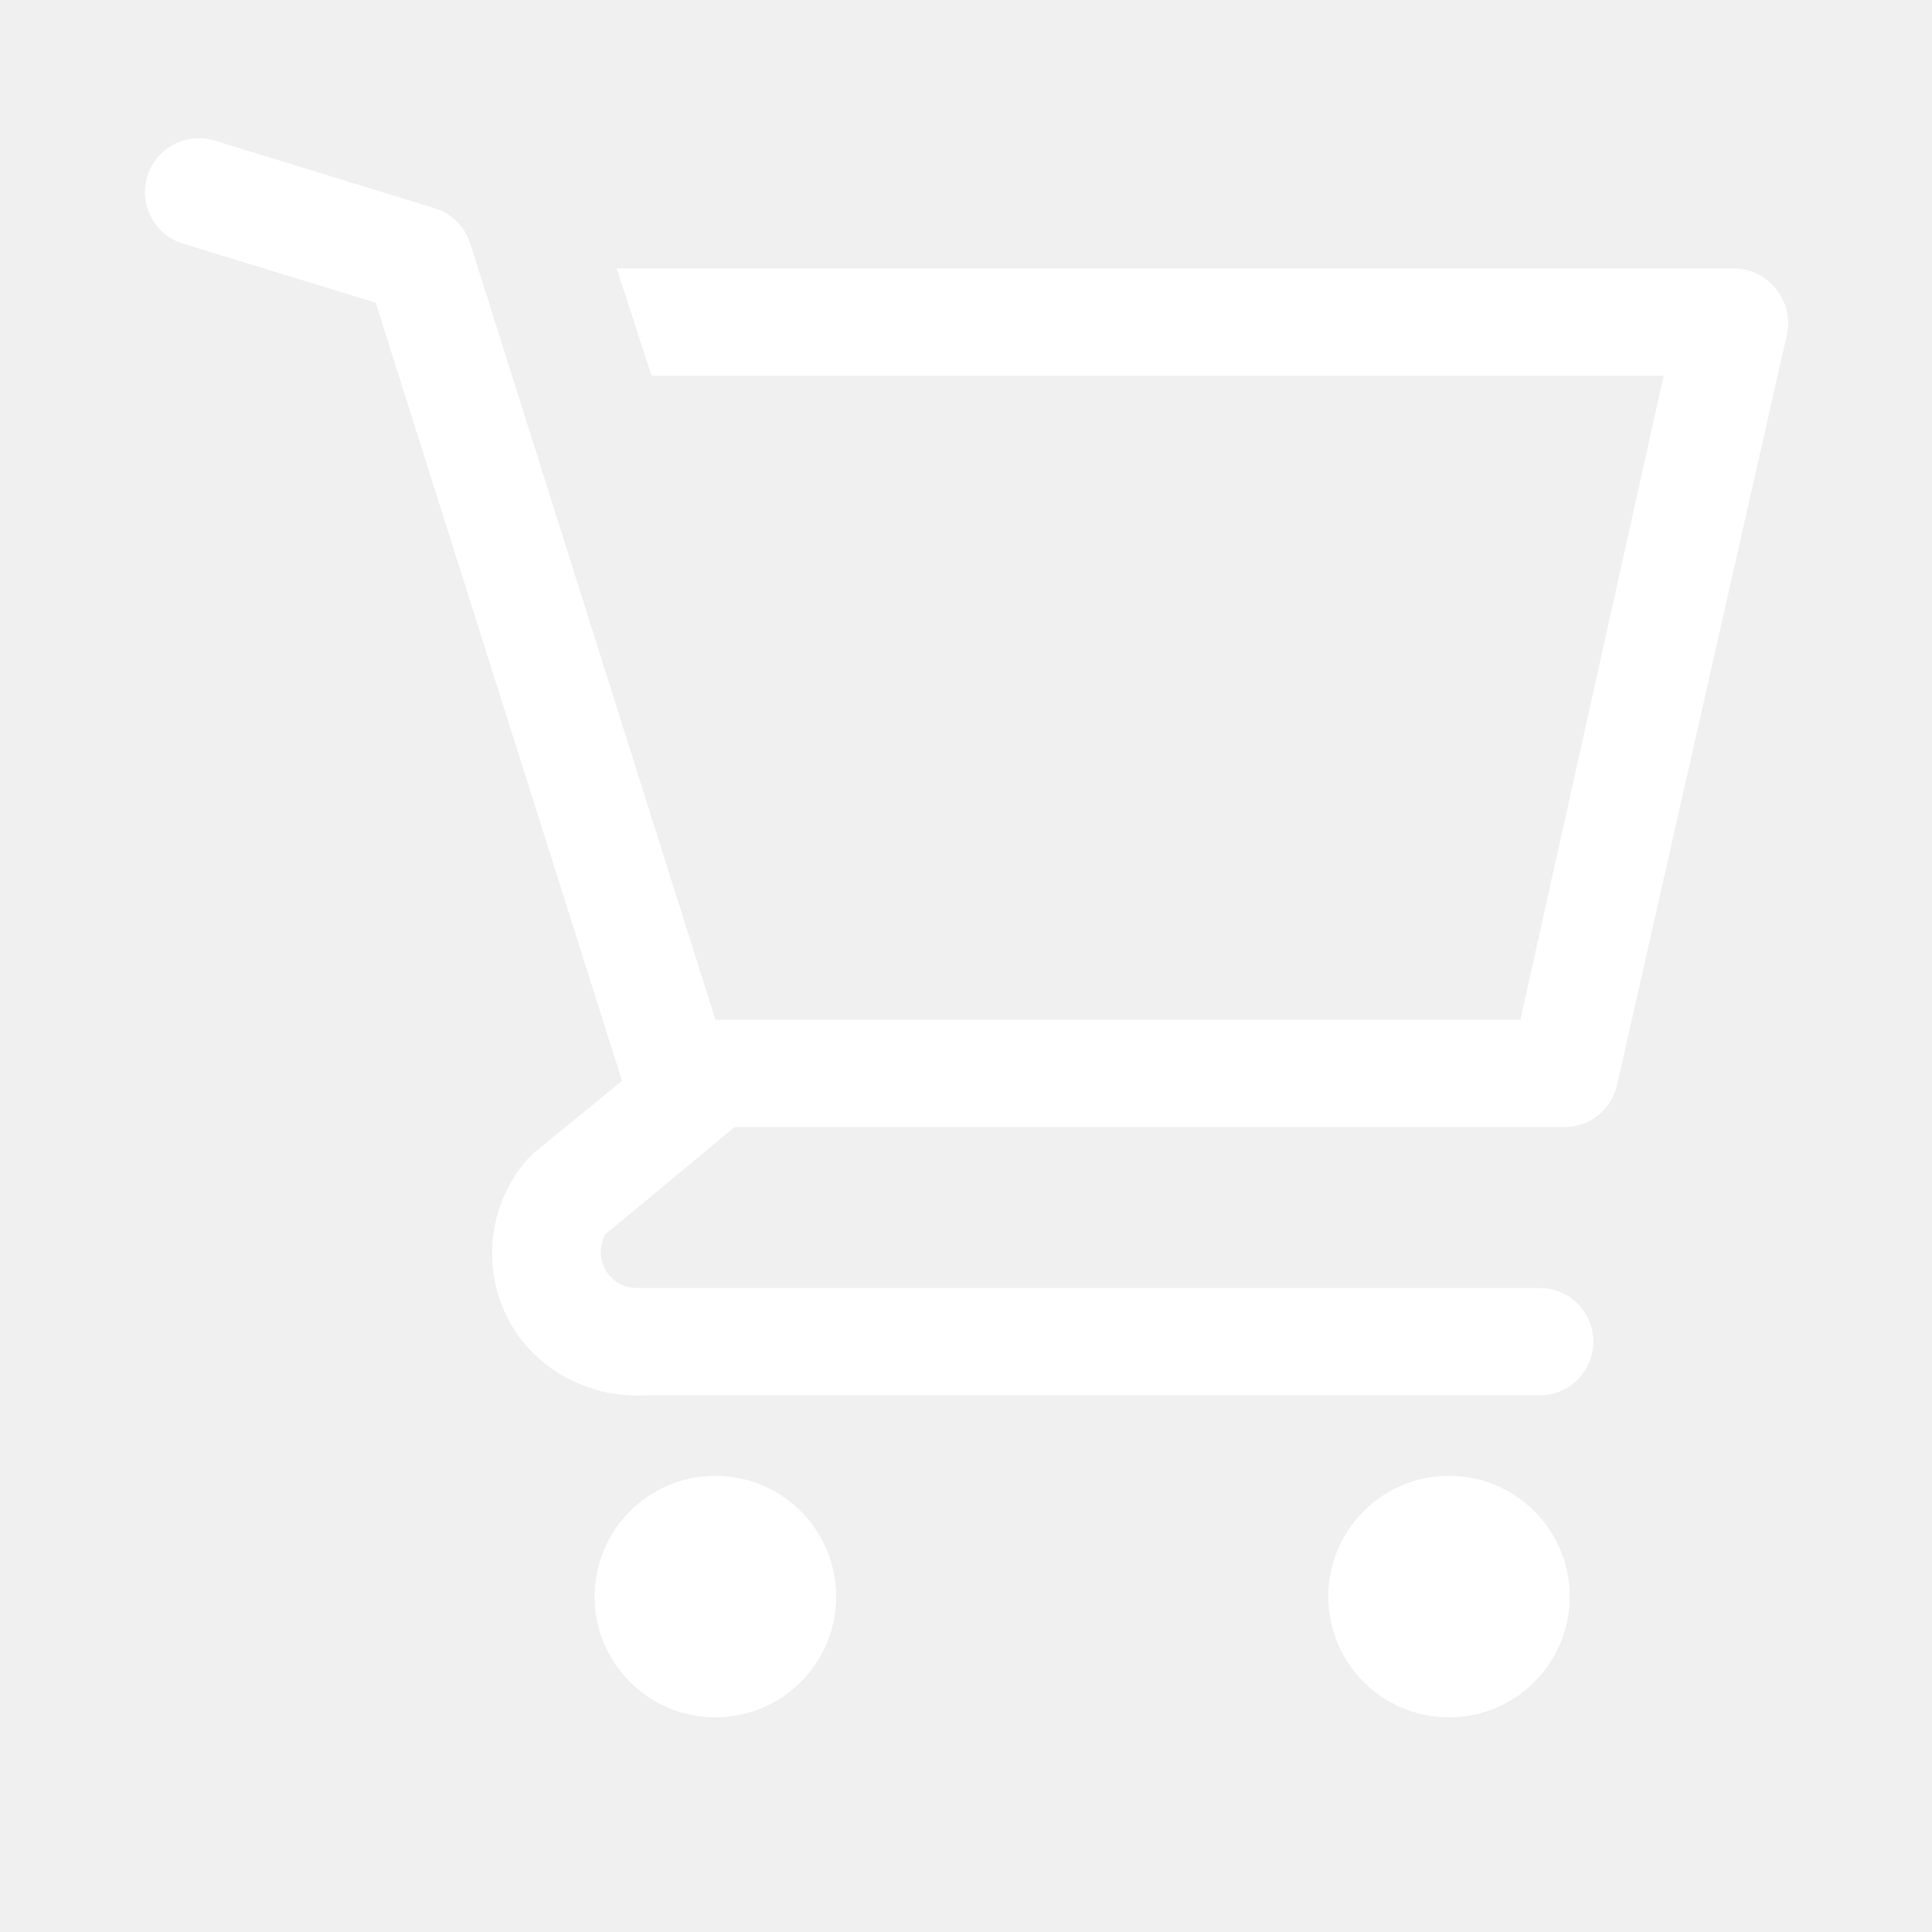
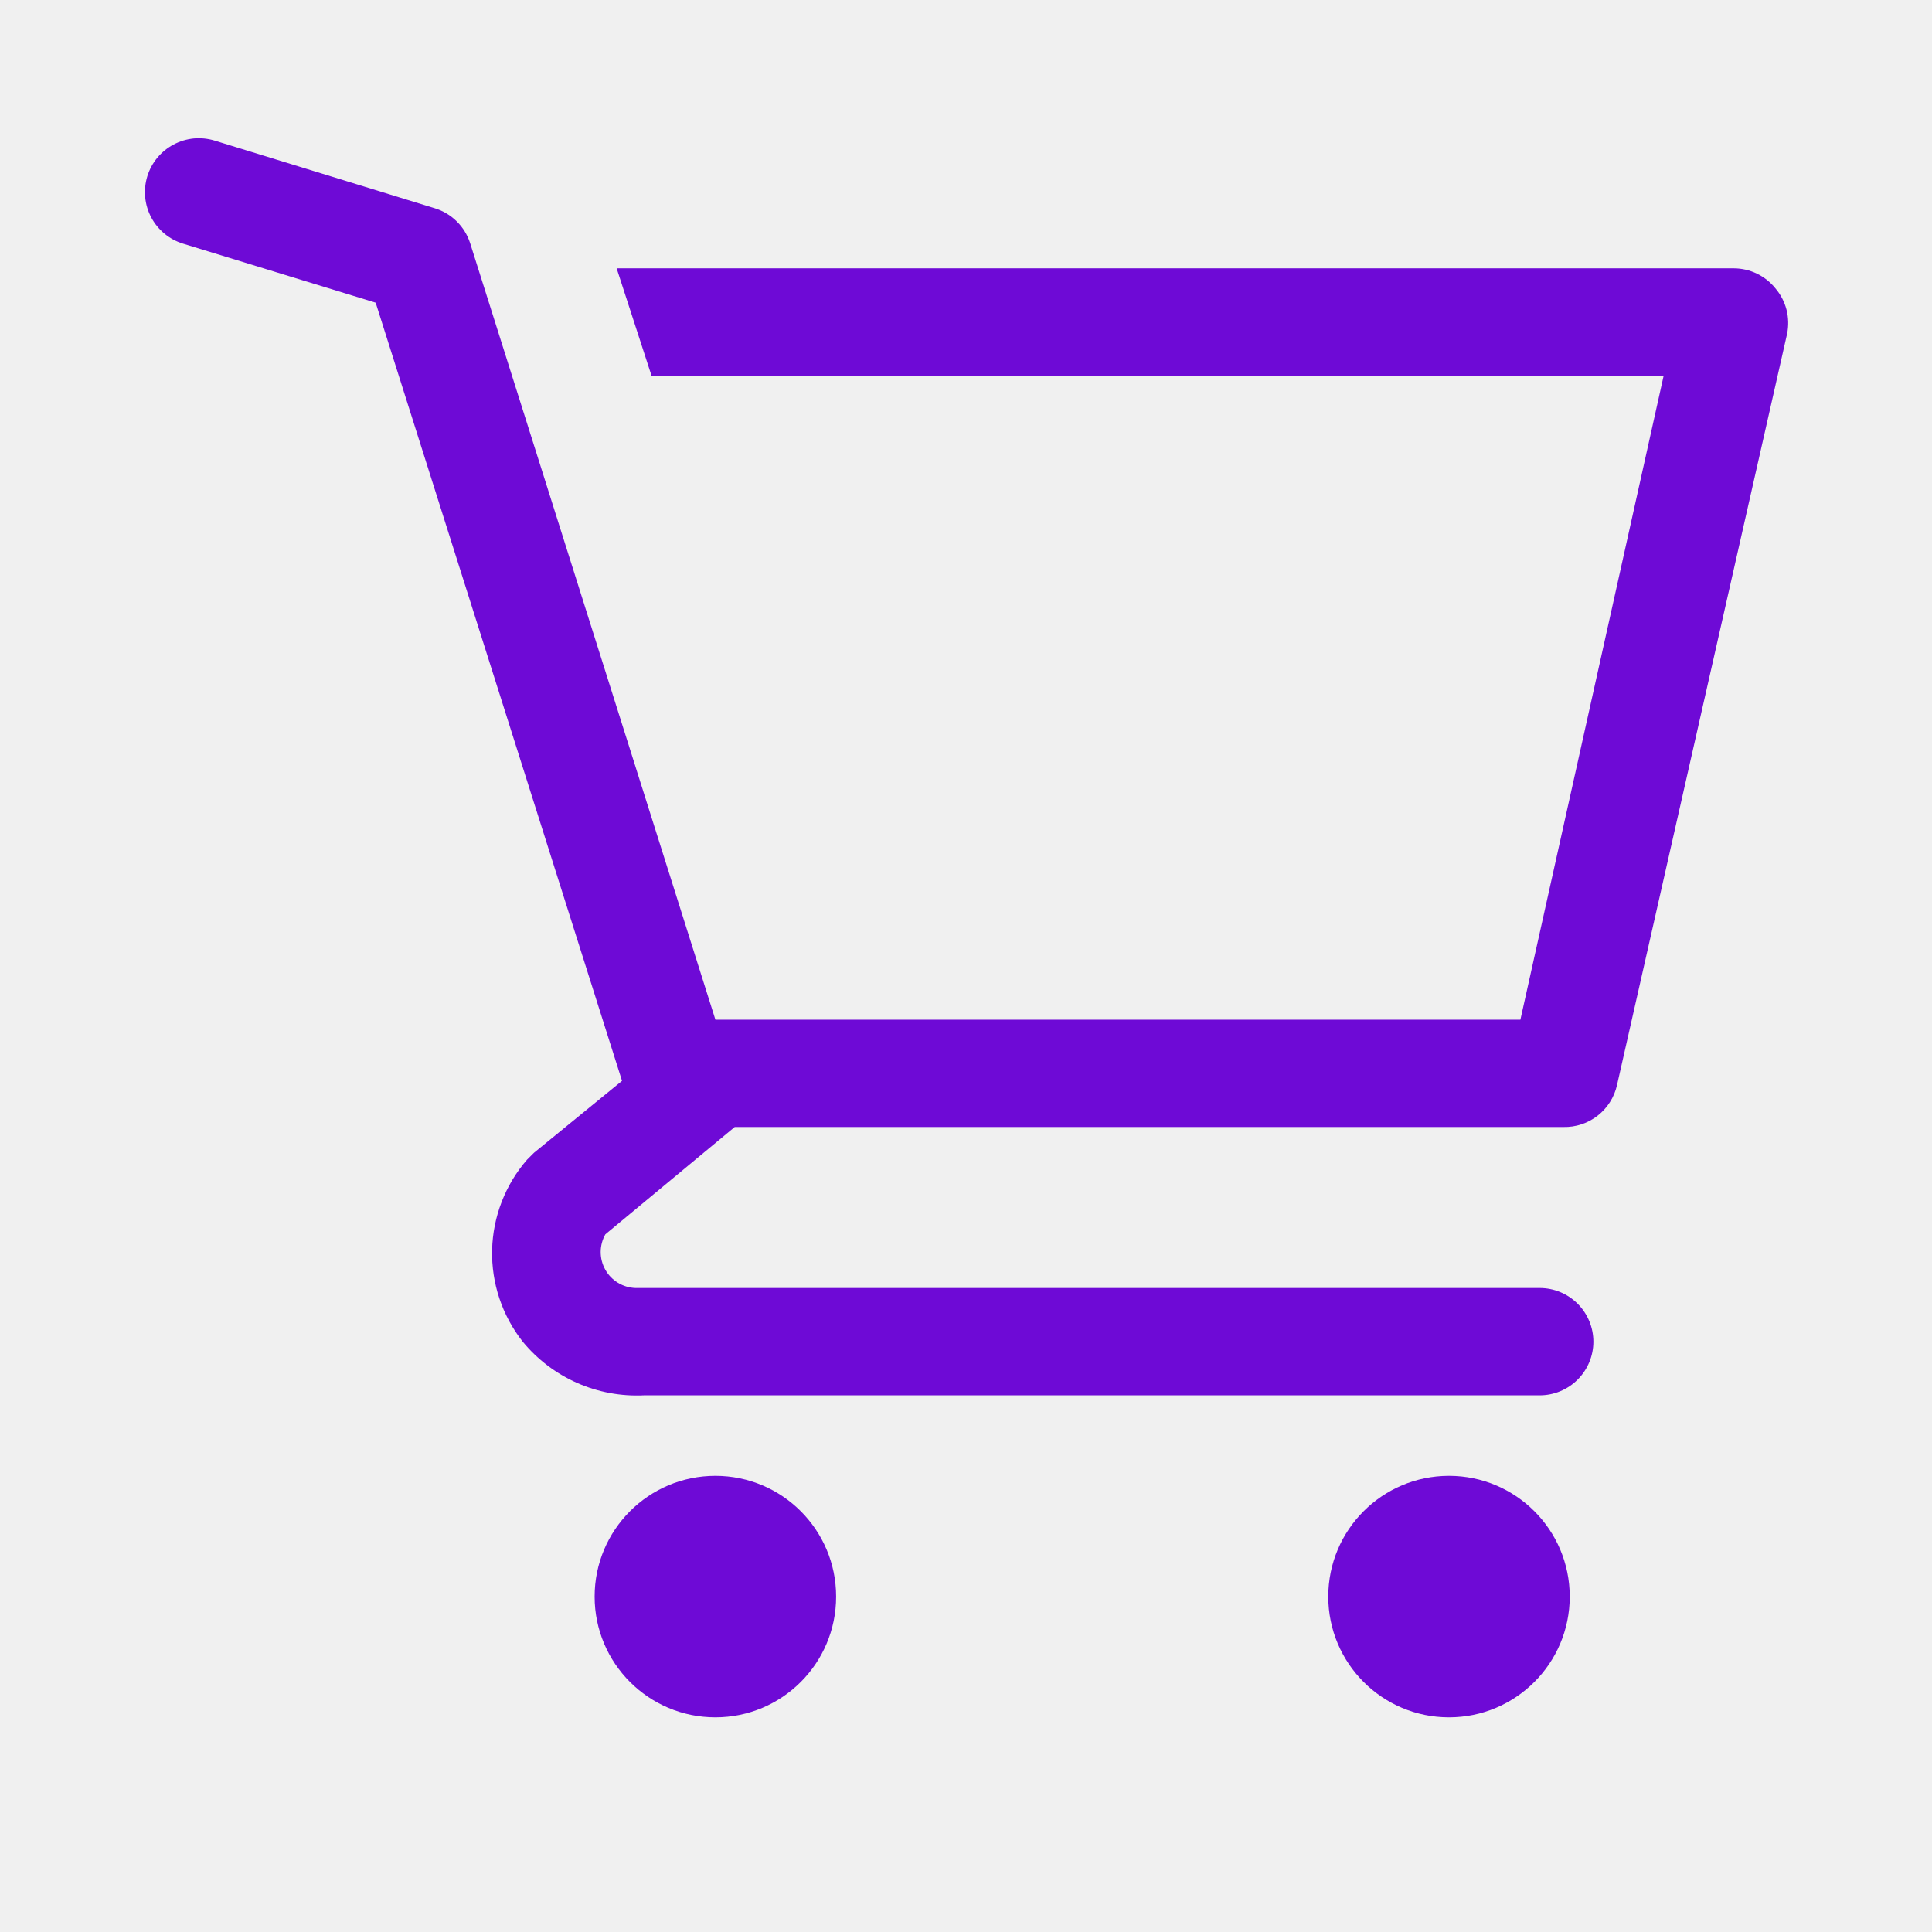
<svg xmlns="http://www.w3.org/2000/svg" width="45" height="45" viewBox="0 0 45 45" fill="none">
-   <path d="M16.663 40C18.216 40 19.475 38.741 19.475 37.188C19.475 35.634 18.216 34.375 16.663 34.375C15.109 34.375 13.85 35.634 13.85 37.188C13.85 38.741 15.109 40 16.663 40Z" fill="white" />
-   <path d="M33.75 40C35.303 40 36.562 38.741 36.562 37.188C36.562 35.634 35.303 34.375 33.75 34.375C32.197 34.375 30.938 35.634 30.938 37.188C30.938 38.741 32.197 40 33.75 40Z" fill="white" />
-   <path d="M41.35 6.713C41.234 6.569 41.087 6.453 40.921 6.373C40.754 6.293 40.572 6.251 40.388 6.25H14.363L15.175 8.75H38.75L35.413 23.75H16.663L10.95 5.662C10.888 5.471 10.781 5.296 10.637 5.155C10.494 5.013 10.318 4.909 10.125 4.85L5 3.275C4.843 3.227 4.677 3.21 4.513 3.225C4.349 3.241 4.189 3.289 4.044 3.366C3.749 3.522 3.529 3.788 3.431 4.106C3.334 4.425 3.366 4.769 3.522 5.063C3.678 5.357 3.944 5.577 4.263 5.675L8.75 7.05L14.488 25.175L12.438 26.85L12.275 27.012C11.768 27.597 11.481 28.34 11.462 29.113C11.444 29.887 11.696 30.642 12.175 31.25C12.516 31.664 12.949 31.993 13.439 32.21C13.93 32.427 14.464 32.526 15 32.5H35.863C36.194 32.5 36.512 32.368 36.746 32.134C36.981 31.899 37.113 31.581 37.113 31.25C37.113 30.919 36.981 30.601 36.746 30.366C36.512 30.132 36.194 30 35.863 30H14.8C14.656 29.995 14.516 29.953 14.393 29.878C14.27 29.803 14.168 29.698 14.098 29.572C14.028 29.447 13.991 29.305 13.991 29.161C13.992 29.017 14.029 28.875 14.1 28.75L17.113 26.25H36.413C36.702 26.257 36.984 26.164 37.212 25.986C37.44 25.808 37.599 25.557 37.663 25.275L41.625 7.775C41.663 7.589 41.658 7.396 41.611 7.212C41.563 7.028 41.474 6.857 41.35 6.713Z" fill="white" />
+   <path d="M16.663 40C18.216 40 19.475 38.741 19.475 37.188C19.475 35.634 18.216 34.375 16.663 34.375C15.109 34.375 13.85 35.634 13.85 37.188C13.85 38.741 15.109 40 16.663 40Z" fill="#6E0AD6" />
+   <path d="M33.75 40C35.303 40 36.562 38.741 36.562 37.188C36.562 35.634 35.303 34.375 33.75 34.375C32.197 34.375 30.938 35.634 30.938 37.188C30.938 38.741 32.197 40 33.75 40Z" fill="#6E0AD6" />
+   <path d="M41.35 6.713C41.234 6.569 41.087 6.453 40.921 6.373C40.754 6.293 40.572 6.251 40.388 6.25H14.363L15.175 8.75H38.75L35.413 23.75H16.663L10.95 5.662C10.888 5.471 10.781 5.296 10.637 5.155C10.494 5.013 10.318 4.909 10.125 4.85L5 3.275C4.843 3.227 4.677 3.21 4.513 3.225C4.349 3.241 4.189 3.289 4.044 3.366C3.749 3.522 3.529 3.788 3.431 4.106C3.334 4.425 3.366 4.769 3.522 5.063C3.678 5.357 3.944 5.577 4.263 5.675L8.75 7.05L14.488 25.175L12.438 26.85L12.275 27.012C11.768 27.597 11.481 28.34 11.462 29.113C11.444 29.887 11.696 30.642 12.175 31.25C12.516 31.664 12.949 31.993 13.439 32.21C13.93 32.427 14.464 32.526 15 32.5H35.863C36.194 32.5 36.512 32.368 36.746 32.134C36.981 31.899 37.113 31.581 37.113 31.25C37.113 30.919 36.981 30.601 36.746 30.366C36.512 30.132 36.194 30 35.863 30H14.8C14.656 29.995 14.516 29.953 14.393 29.878C14.27 29.803 14.168 29.698 14.098 29.572C14.028 29.447 13.991 29.305 13.991 29.161C13.992 29.017 14.029 28.875 14.1 28.75L17.113 26.25H36.413C36.702 26.257 36.984 26.164 37.212 25.986C37.44 25.808 37.599 25.557 37.663 25.275L41.625 7.775C41.663 7.589 41.658 7.396 41.611 7.212C41.563 7.028 41.474 6.857 41.35 6.713Z" fill="#6E0AD6" />
</svg>
